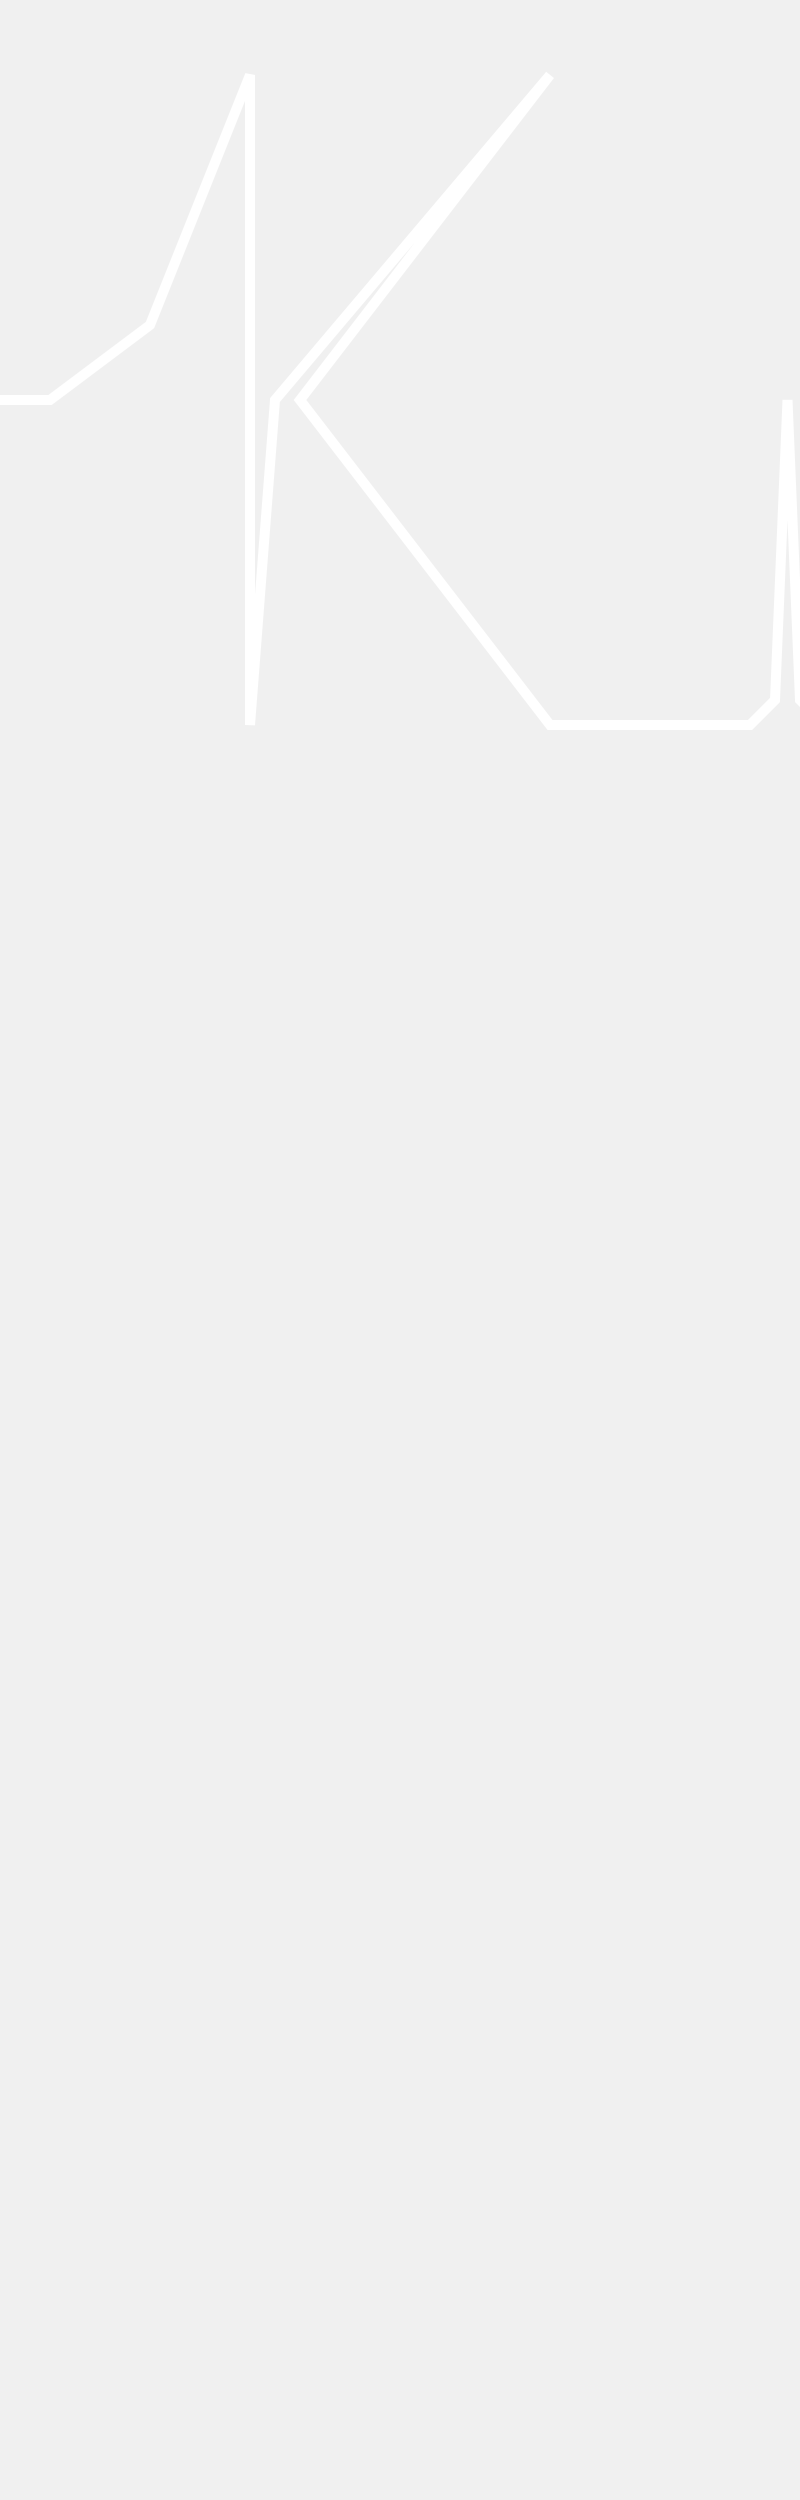
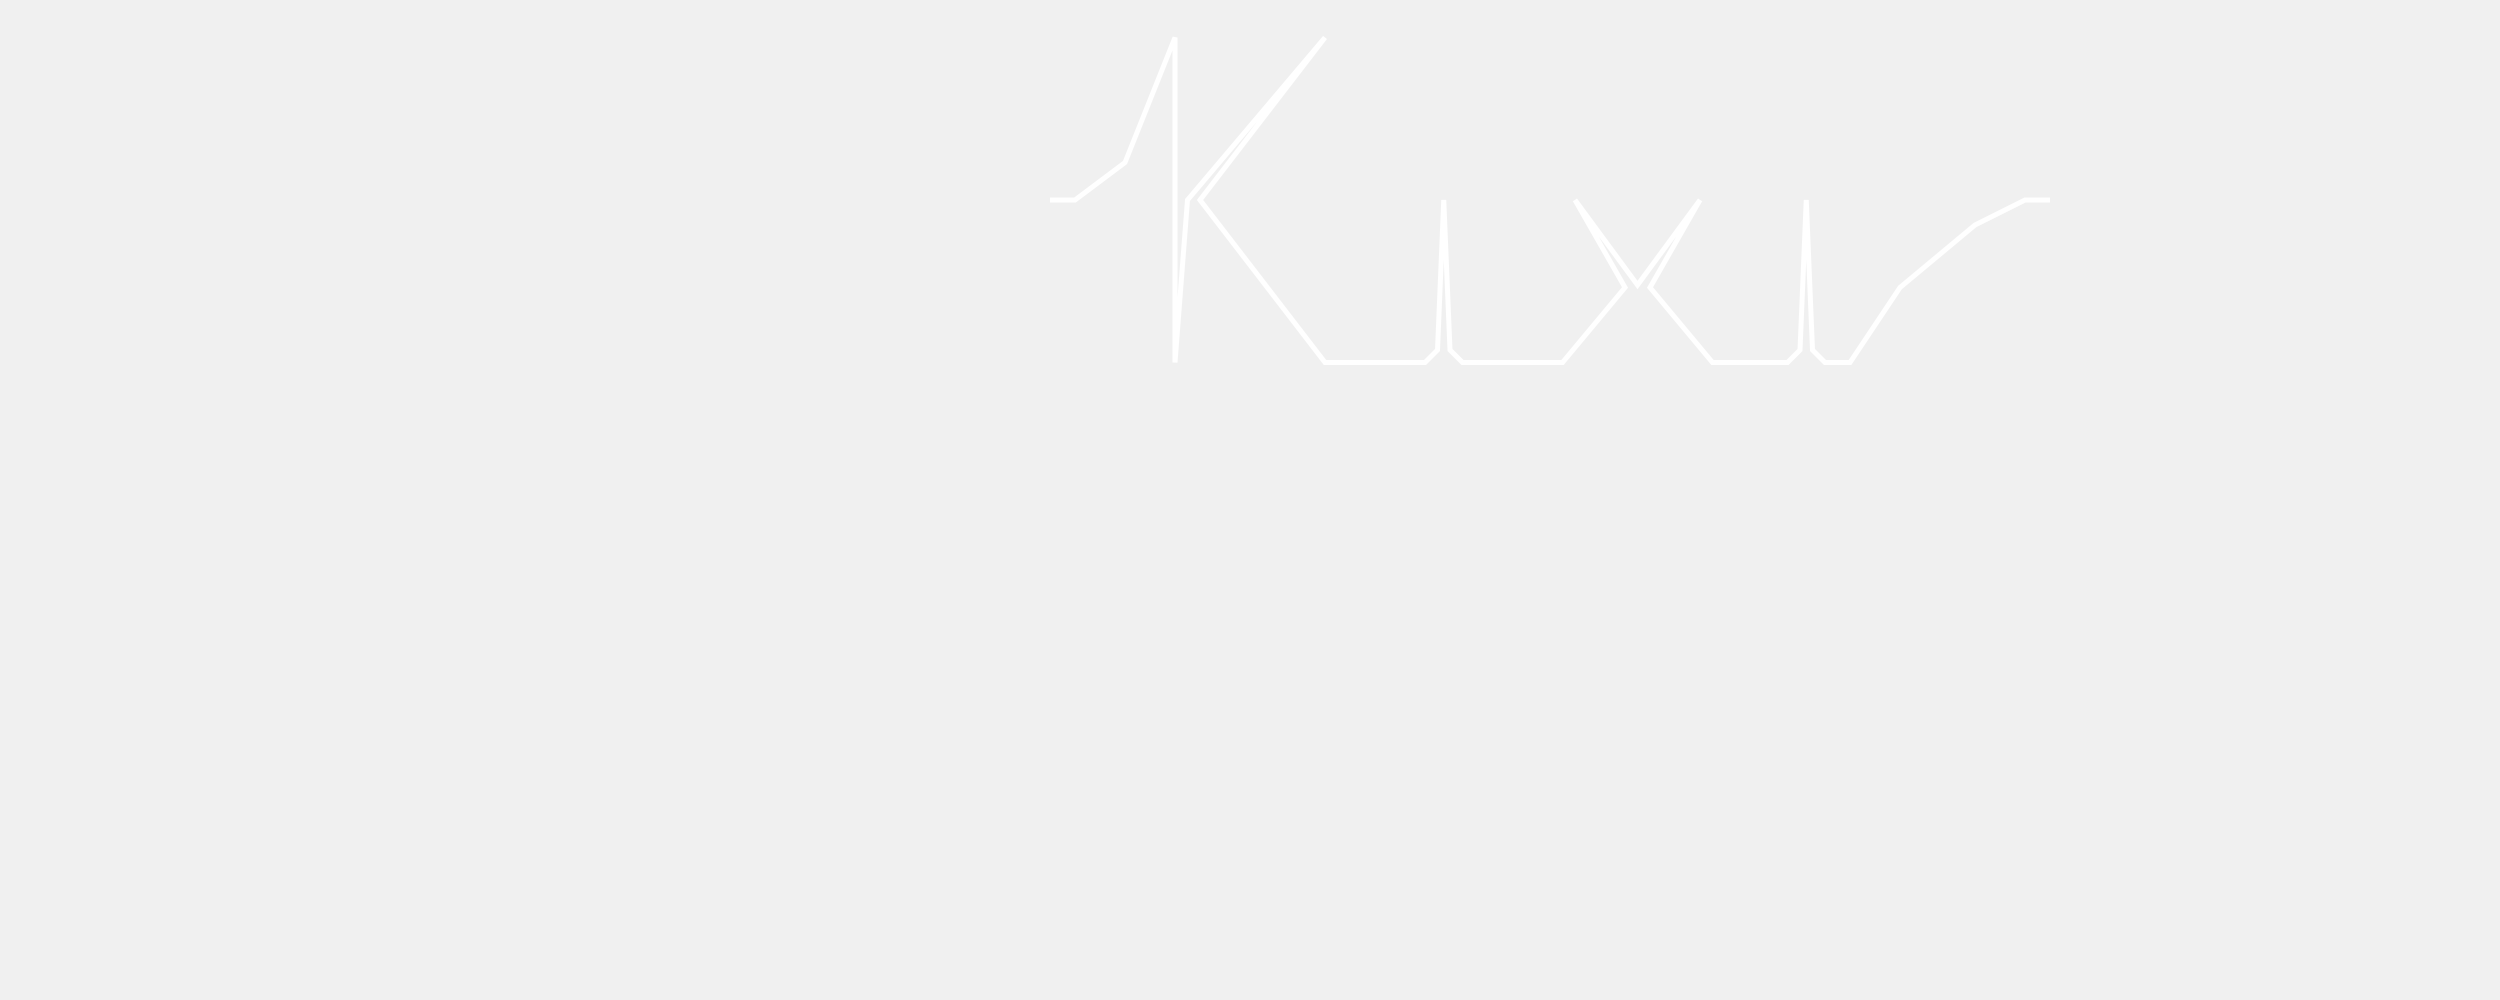
- <svg xmlns="http://www.w3.org/2000/svg" version="1.1" viewBox="0 0 160 500" enable-background="new 0 0 160 500" width="160px" height="500px">
+ <svg xmlns="http://www.w3.org/2000/svg" version="1.1" viewBox="0 0 160 400" enable-background="new 0 0 160 400" width="400px" height="160px">
  <g>
    <polyline points="0,80 10,80 30,65 50,15 50,145 55,80 110,15 60,80, 110,145 150,145 155,140 157.5,80 160,140 165,145 205,145 230,115 210,80 235,114 260,80 240,115 265,145 295,145 300,140 302.5,80 305,140 310,145 320,145 340,115 370,90 390,80 400,80" style="fill:none;stroke:White;stroke-width:2" />
  </g>
</svg>
